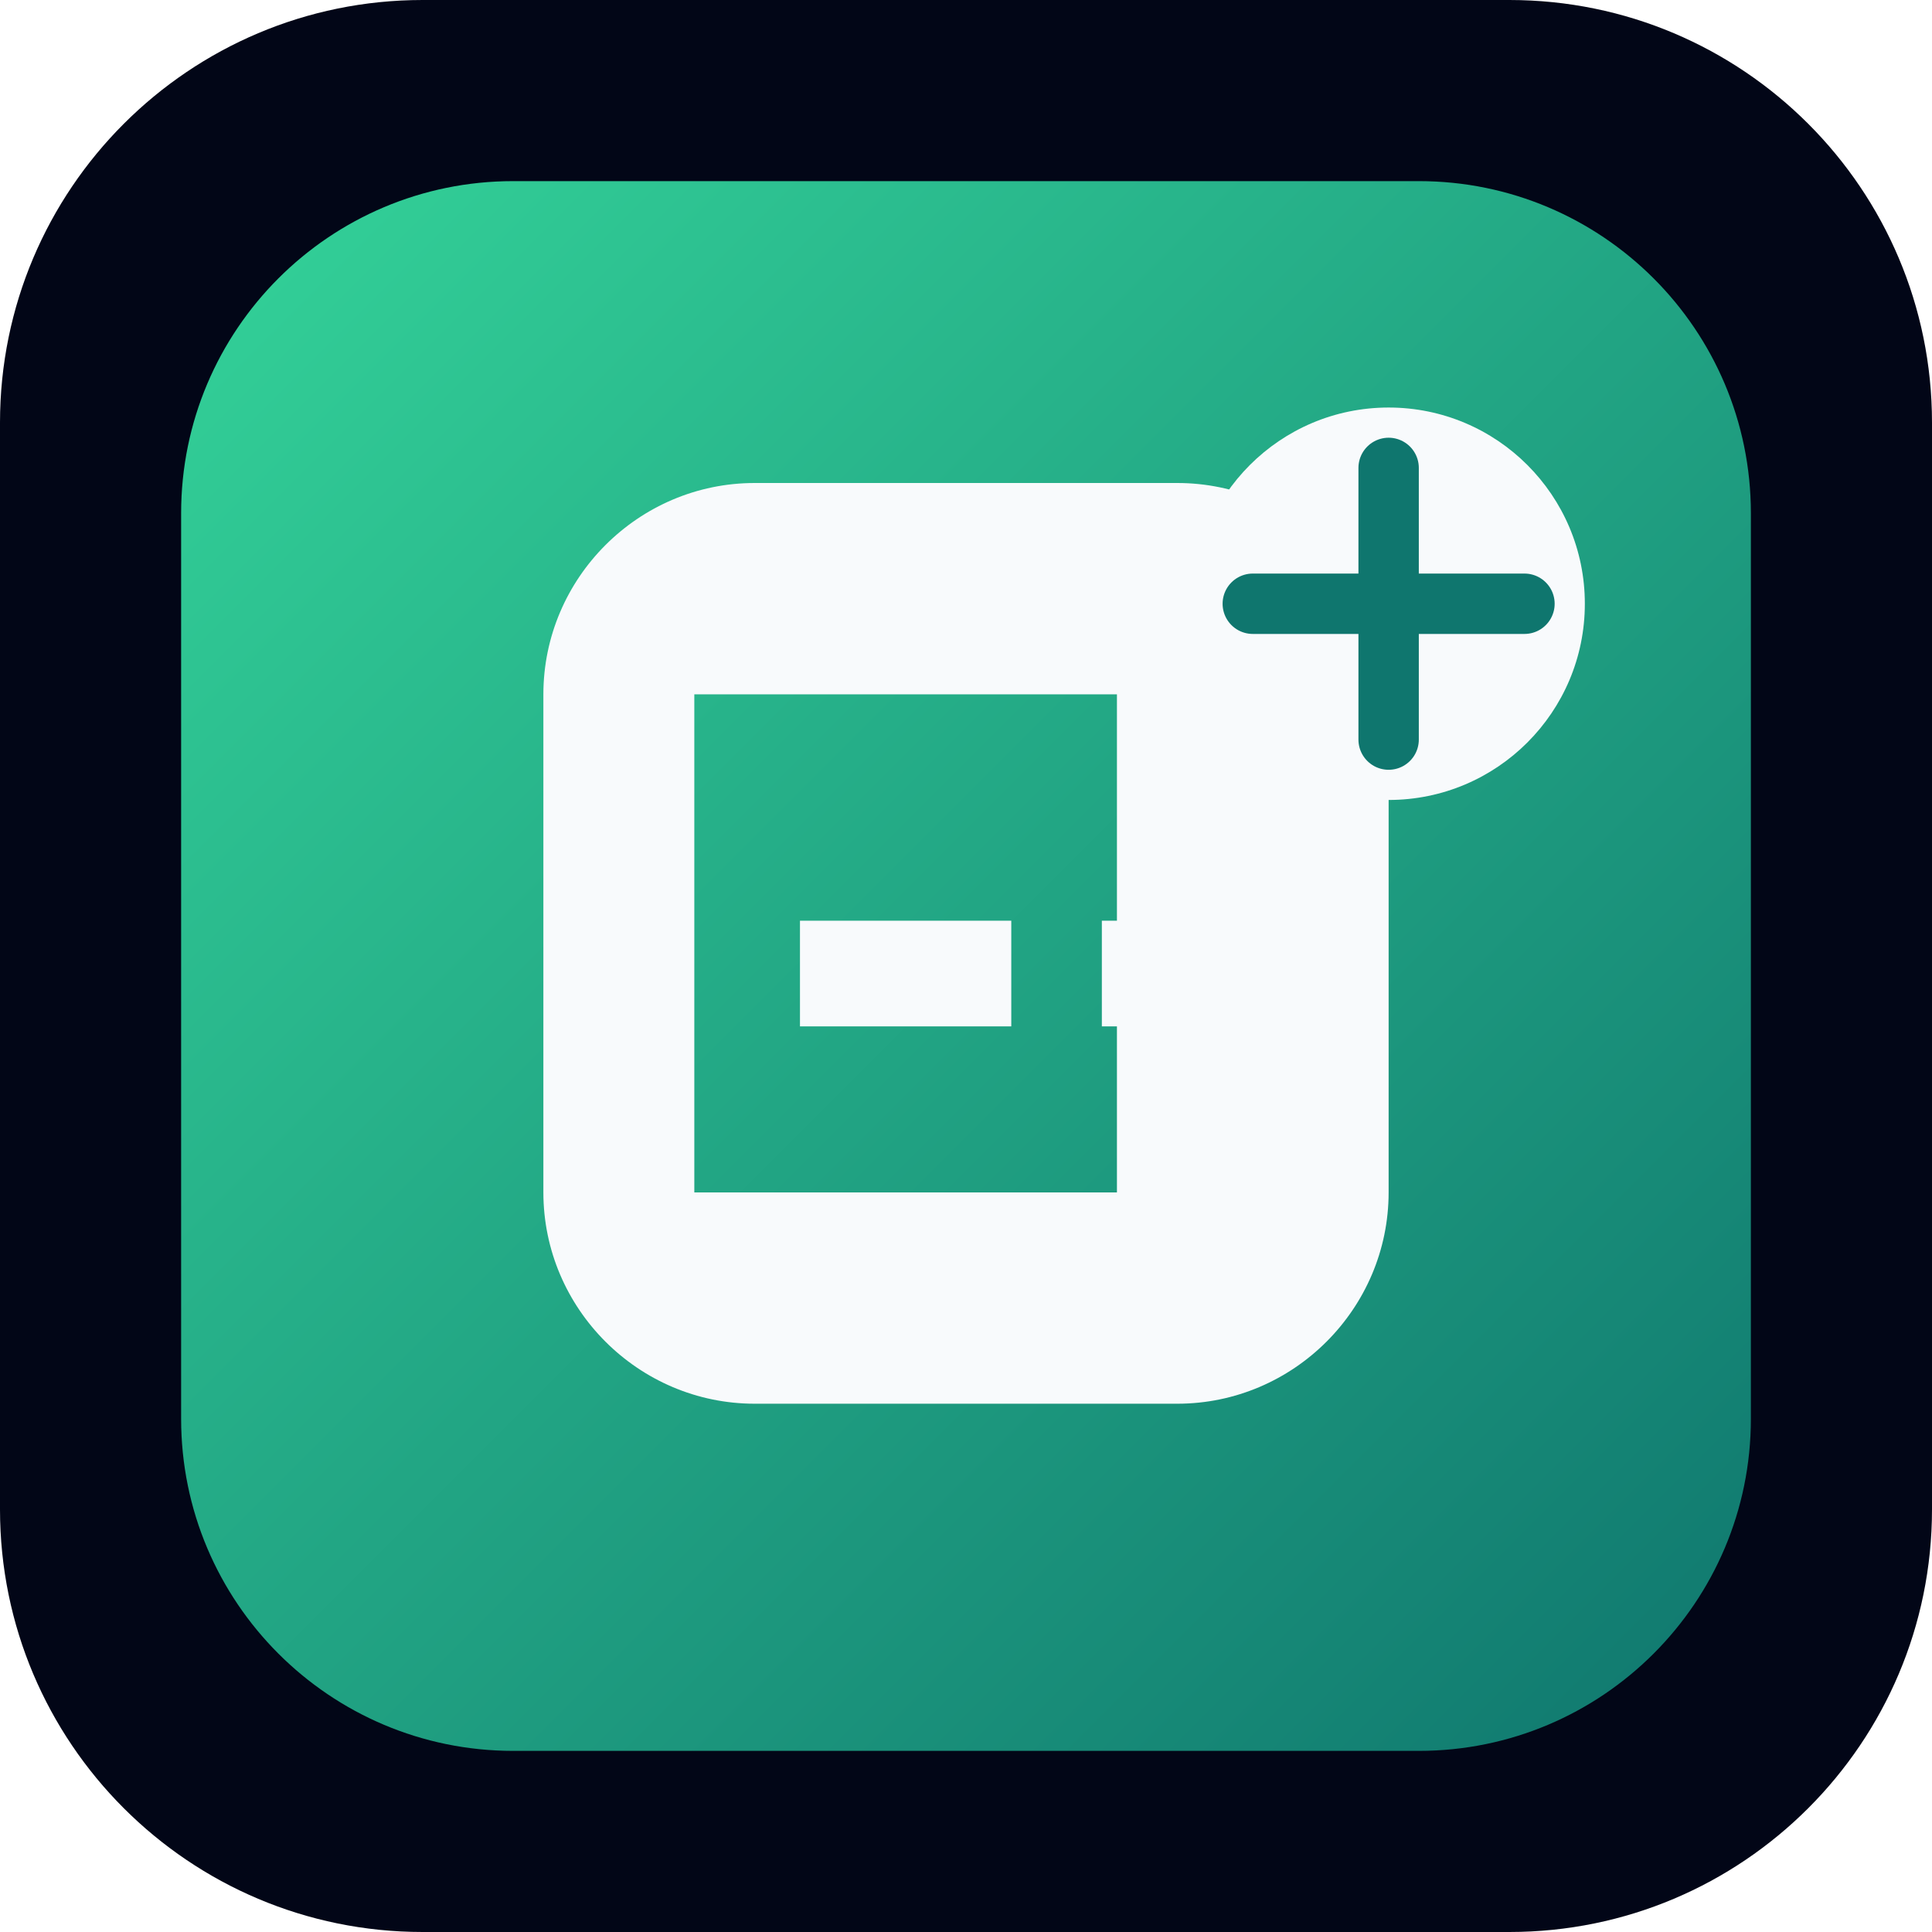
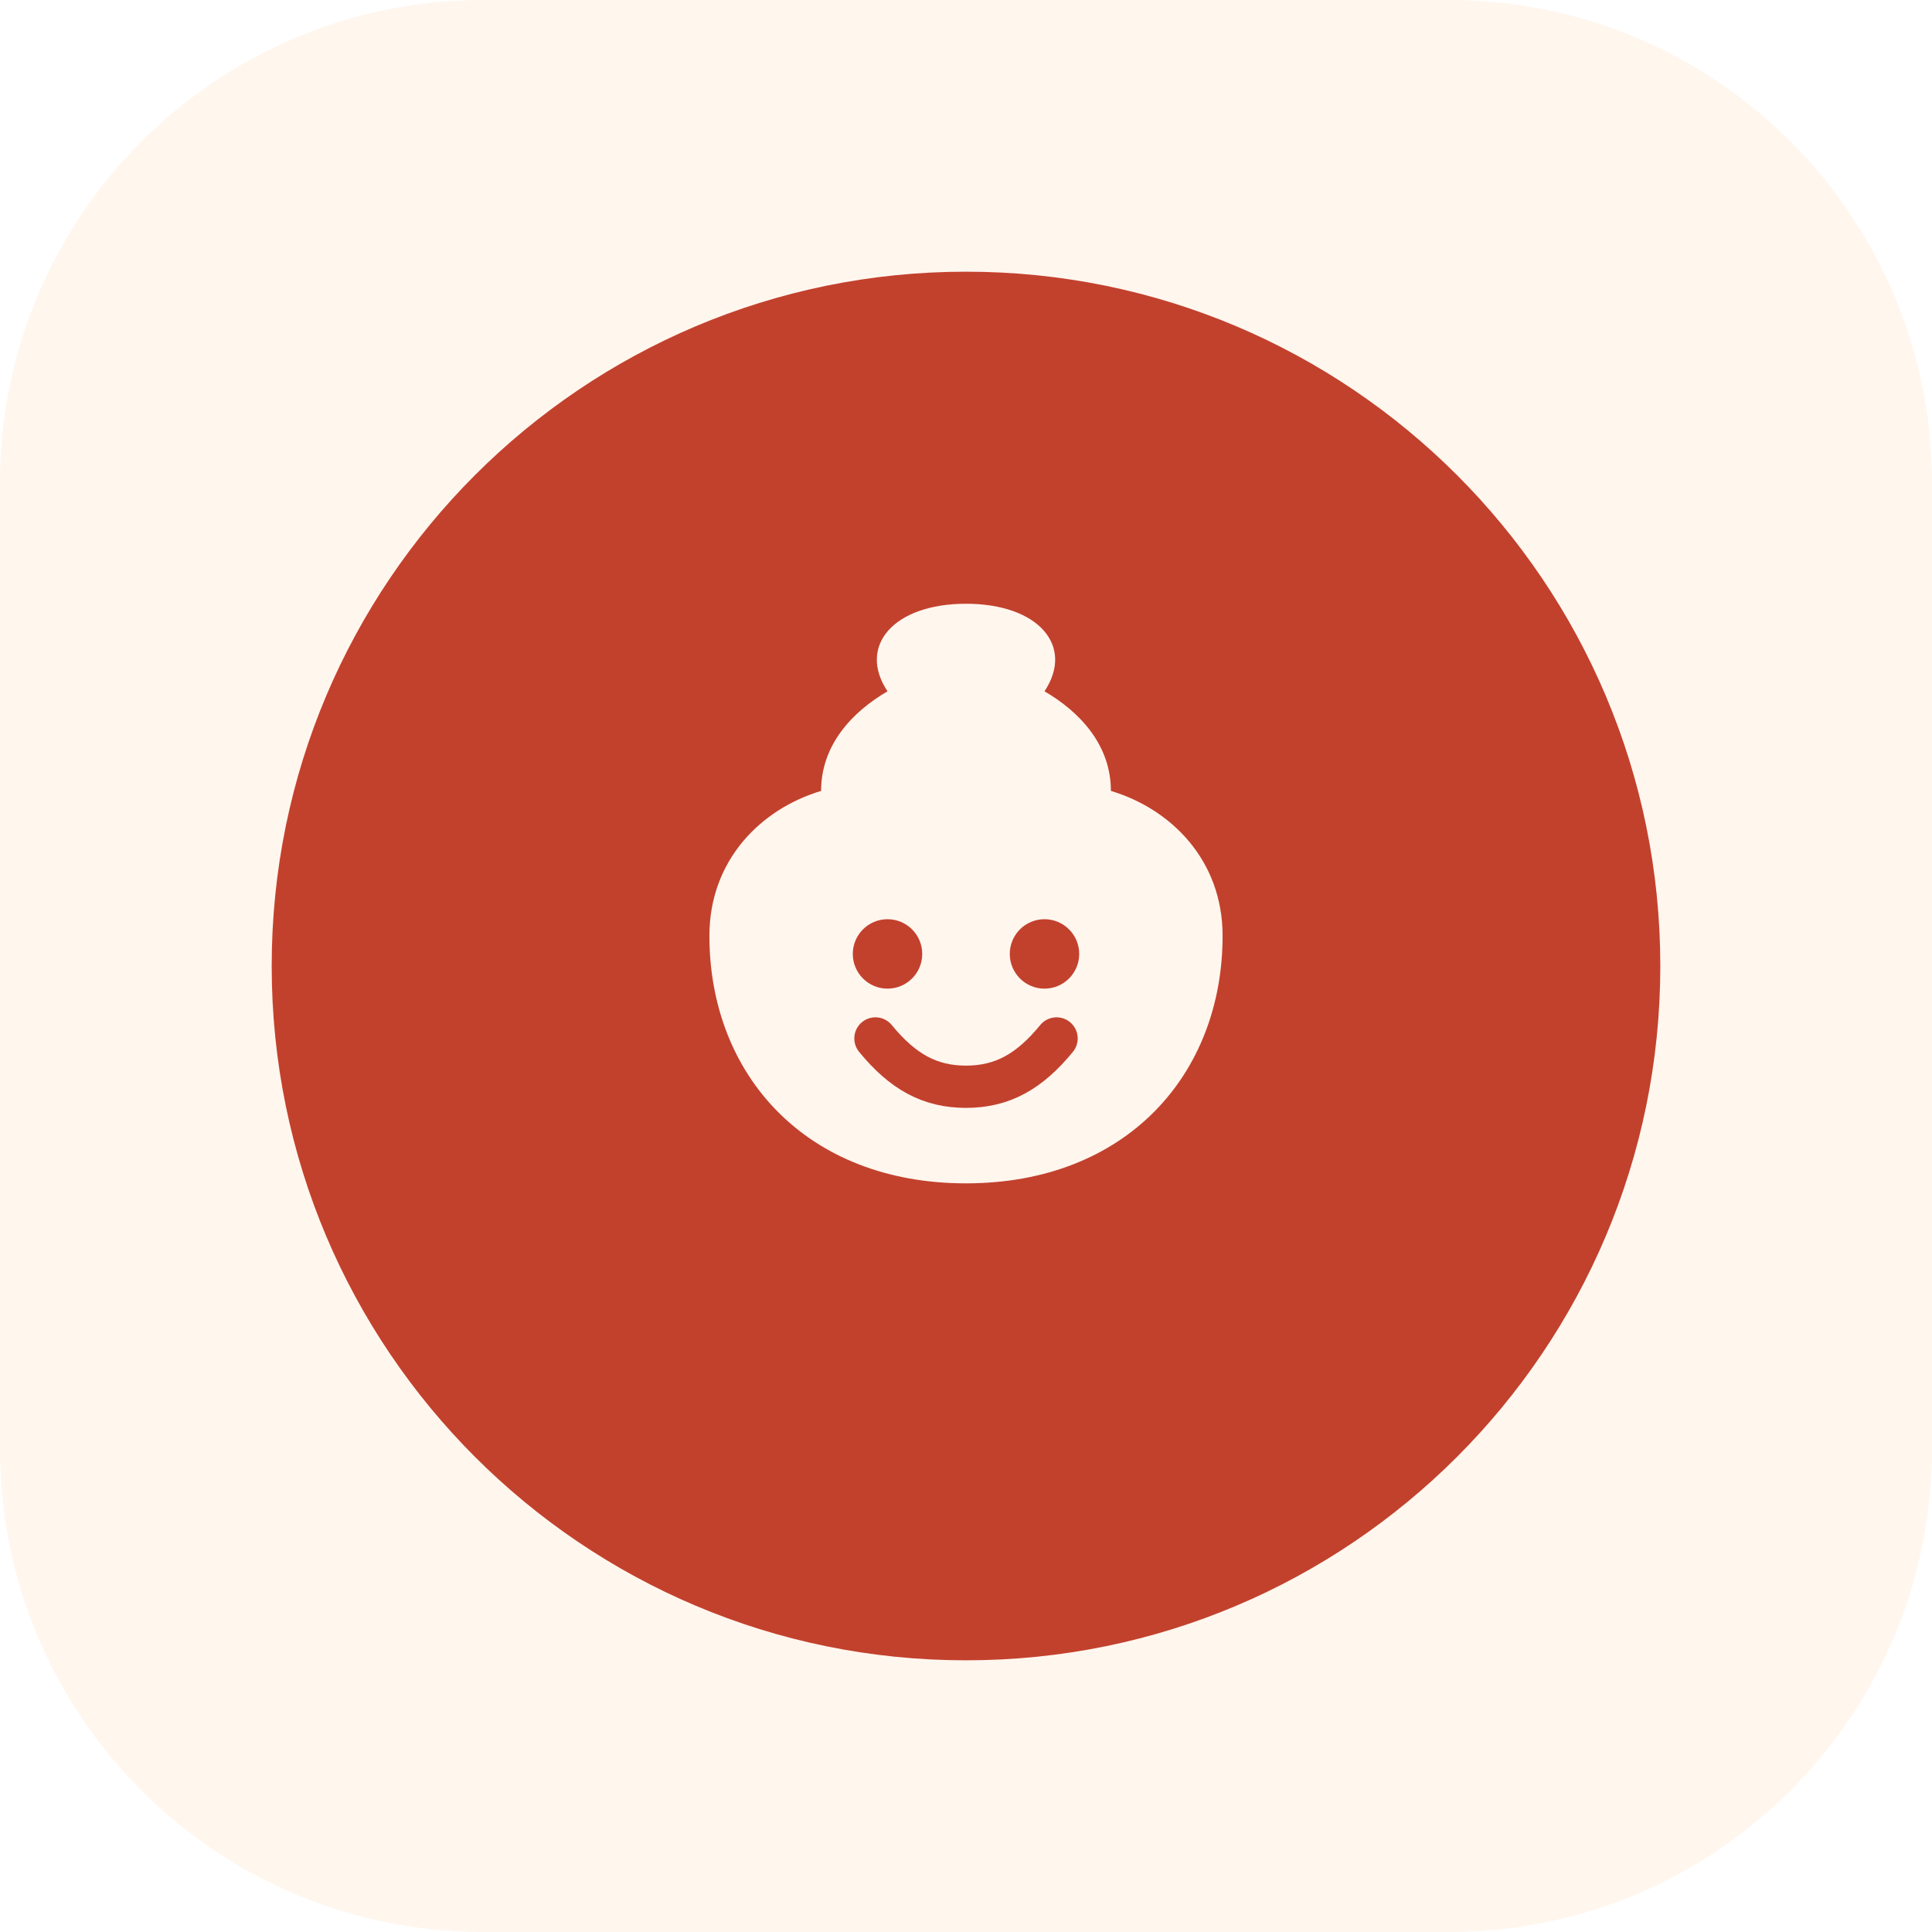
- <svg xmlns="http://www.w3.org/2000/svg" viewBox="0 0 128 128" role="img" aria-label="HematDekat logo">
-   <defs>
-     <linearGradient id="bg" x1="0" x2="1" y1="0" y2="1">
-       <stop offset="0%" stop-color="#34d399" />
-       <stop offset="100%" stop-color="#0f766e" />
-     </linearGradient>
-   </defs>
-   <rect width="128" height="128" rx="28" fill="#020617" />
-   <rect x="12" y="12" width="104" height="104" rx="22" fill="url(#bg)" />
-   <path d="M36 46c0-7.7 6.3-14 14-14h28c7.7 0 14 6.3 14 14v33c0 7.7-6.3 14-14 14H50c-7.7 0-14-6.3-14-14V46Zm10 0v33h28V46H46Zm7 15h14v7H53v-7Zm20 0h14v7H73v-7Z" fill="#f8fafc" />
-   <circle cx="92" cy="40" r="13" fill="#f8fafc" />
-   <path d="M92 31v18M83 40h18" stroke="#0f766e" stroke-width="4" stroke-linecap="round" />
+ <svg xmlns="http://www.w3.org/2000/svg" viewBox="0 0 128 128" role="img" aria-label="HematDekat">
+   <rect width="128" height="128" rx="32" fill="#FFF6EE" />
+   <circle cx="64" cy="64" r="46" fill="#C2412D" />
+   <g transform="translate(32 28) scale(2)">
+     <path fill="#FFF6EE" d="M11.2 12.2c0-1.5 1-2.6 2.2-3.3C12.4 7.4 13.6 6 16 6s3.6 1.4 2.6 2.9c1.2.7 2.2 1.8 2.2 3.3 2 .6 3.7 2.3 3.7 4.8 0 4.6-3.2 8.2-8.5 8.2s-8.5-3.6-8.5-8.2c0-2.5 1.7-4.2 3.7-4.8Z" />
+     <circle cx="13.4" cy="17.6" r="1.15" fill="#C2412D" />
+     <circle cx="18.6" cy="17.6" r="1.15" fill="#C2412D" />
+     <path d="M13 20.4c.9 1.1 1.8 1.6 3 1.6s2.1-.5 3-1.6" fill="none" stroke="#C2412D" stroke-width="1.4" stroke-linecap="round" />
+   </g>
</svg>
